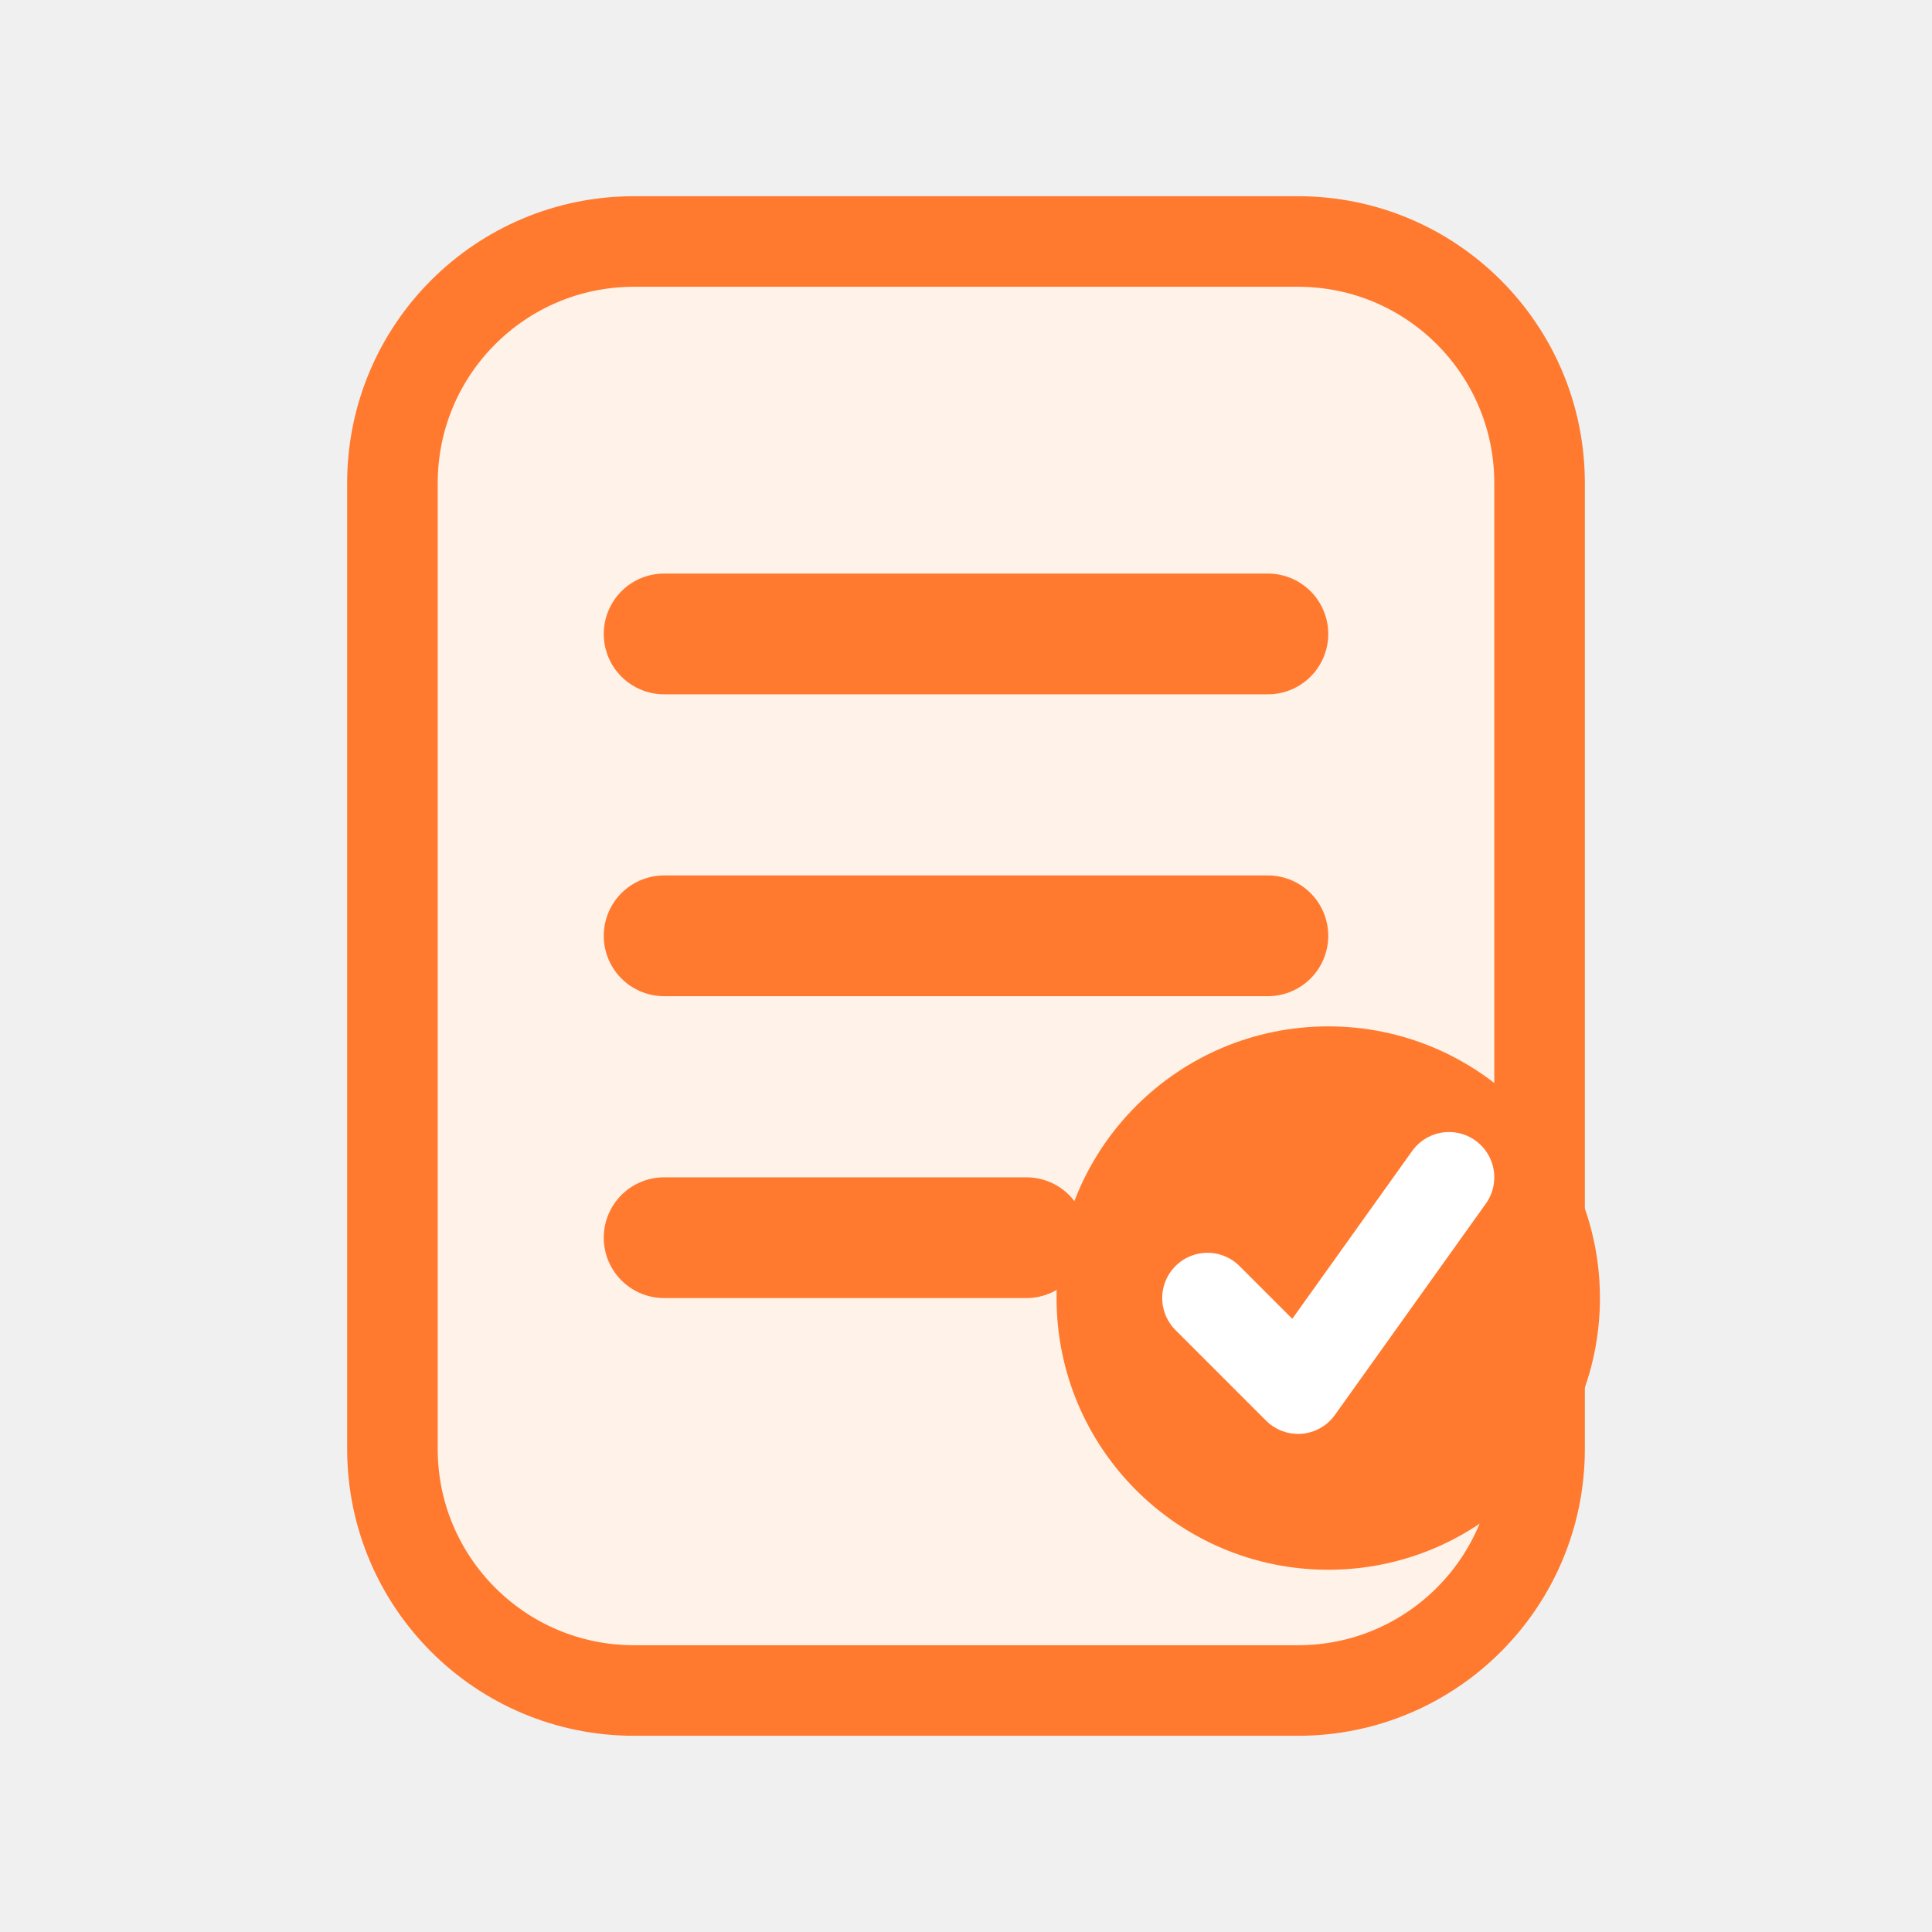
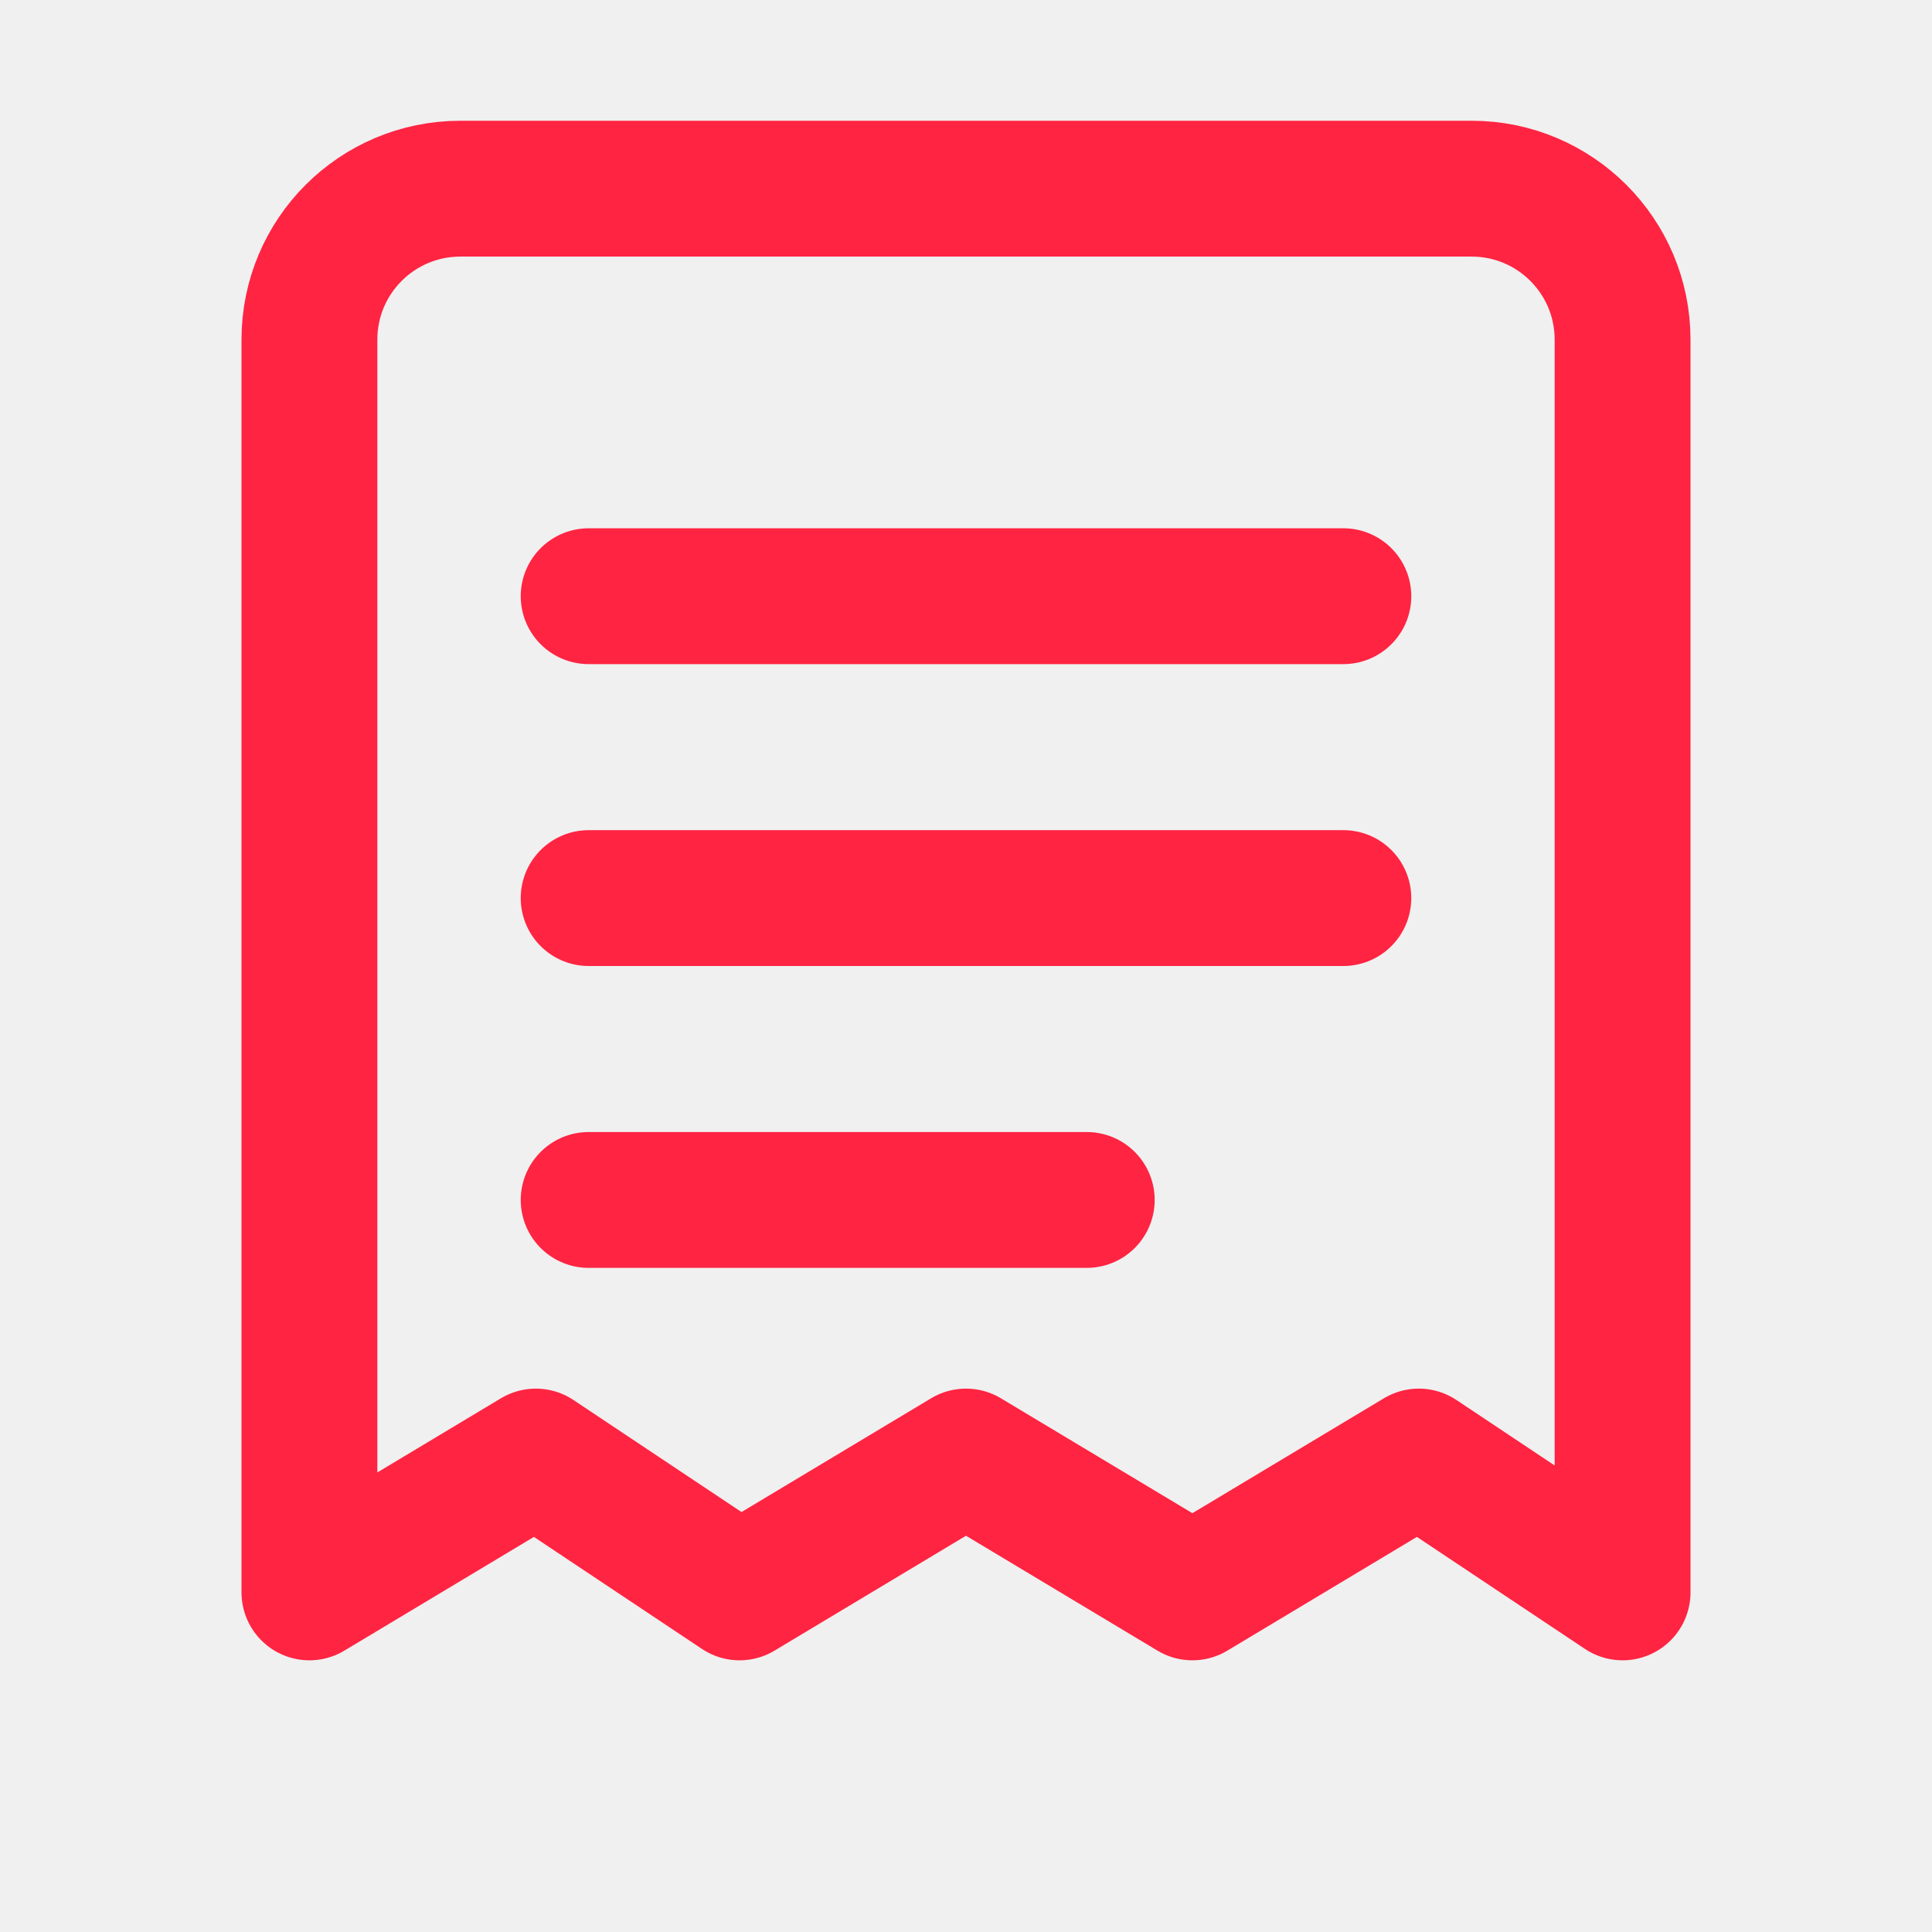
- <svg xmlns="http://www.w3.org/2000/svg" viewBox="0 0 64 64">
-   <rect x="13" y="8" width="38" height="48" rx="8" fill="#fff2e8" stroke="#ff7a2f" stroke-width="3" />
-   <path d="M22 21h20M22 31h20M22 41h12" fill="none" stroke="#ff7a2f" stroke-width="4" stroke-linecap="round" />
-   <circle cx="44" cy="43" r="9" fill="#ff7a2f" />
-   <path d="M40 43l3 3 5-7" fill="none" stroke="#fff" stroke-width="3" stroke-linecap="round" stroke-linejoin="round" />
+ <svg xmlns="http://www.w3.org/2000/svg" viewBox="0 0 256 256">
+   <g fill="none" stroke="#ff2442" stroke-width="18" stroke-linecap="round" stroke-linejoin="round">
+     <path d="M61 25h134a20 20 0 0 1 20 20v166l-27-18-30 18-30-18-30 18-27-18-30 18V45a20 20 0 0 1 20-20z" />
+     <path d="M78 79h100M78 119h100M78 159h66" />
+   </g>
</svg>
